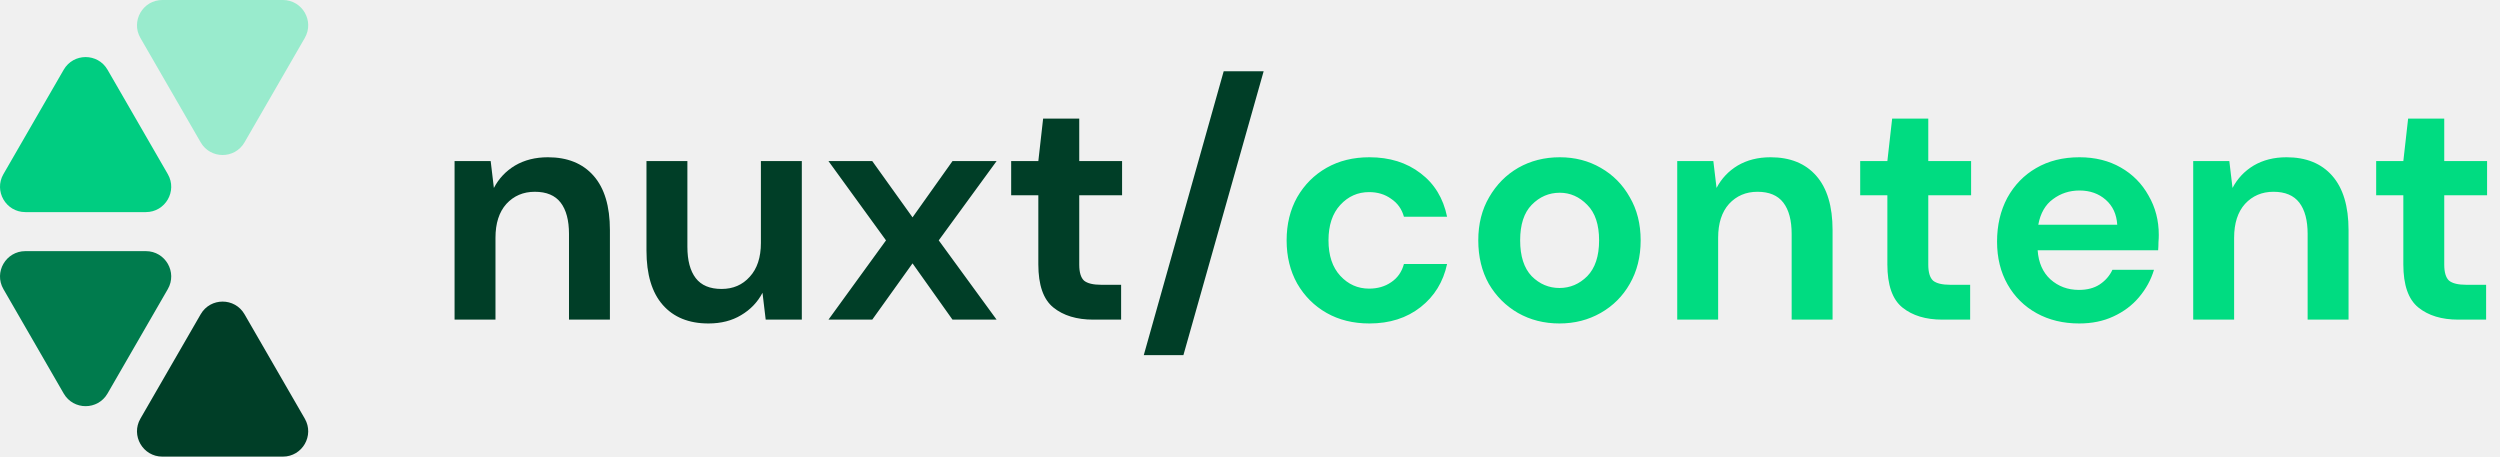
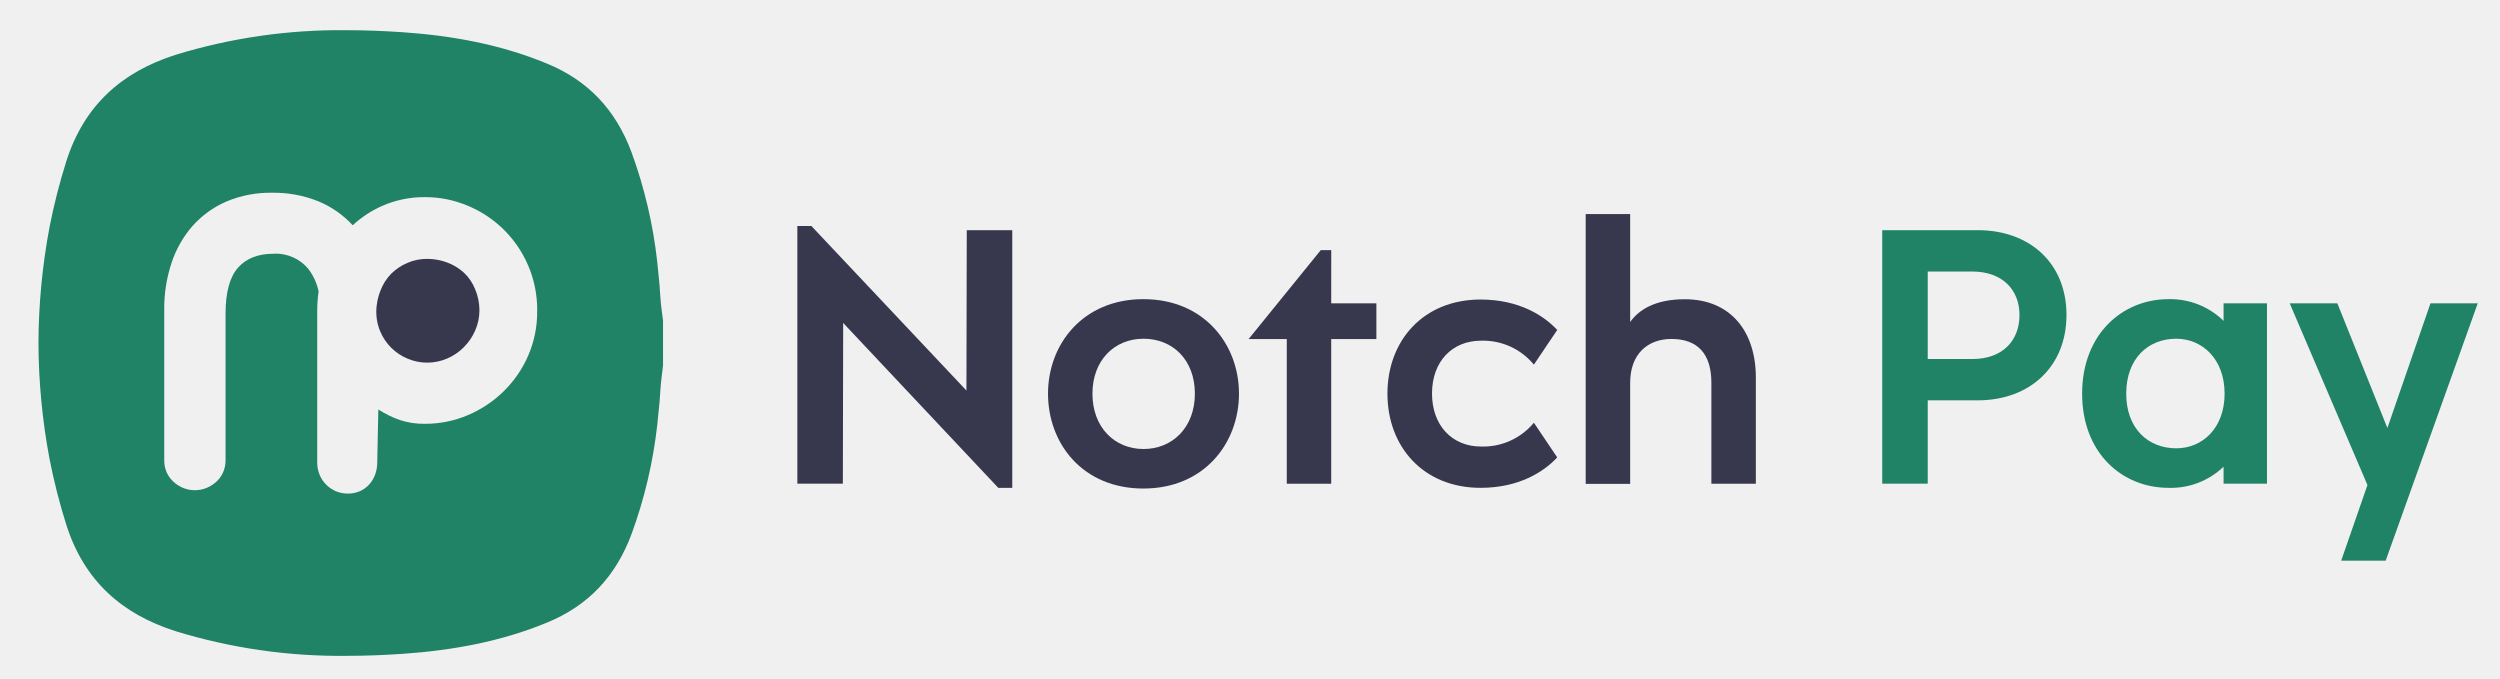
- <svg xmlns="http://www.w3.org/2000/svg" width="219" height="40" viewBox="0 0 219 40" fill="none">
-   <g clip-path="url(#clip0)">
-     <path d="M14.7 15.254C15.553 16.732 14.486 18.58 12.78 18.58H2.22C0.514 18.58 -0.553 16.732 0.3 15.254L5.58 6.109C6.433 4.63 8.567 4.63 9.42 6.109L14.7 15.254Z" fill="#00CD81" />
-     <path d="M17.58 27.529C18.433 26.05 20.567 26.05 21.42 27.529L26.7 36.673C27.553 38.151 26.486 39.999 24.78 39.999H14.22C12.514 39.999 11.447 38.151 12.3 36.673L17.58 27.529Z" fill="#003E27" />
-     <path d="M21.42 12.47C20.567 13.948 18.433 13.948 17.58 12.47L12.3 3.325C11.447 1.847 12.514 0 14.22 0H24.78C26.486 0 27.553 1.847 26.7 3.325L21.42 12.47Z" fill="#99EBCD" />
-     <path d="M12.78 22C14.486 22 15.553 23.848 14.7 25.326L9.42 34.471C8.567 35.95 6.433 35.95 5.58 34.471L0.3 25.326C-0.553 23.848 0.514 22 2.22 22H12.78Z" fill="#007B4D" />
-     <path d="M39.82 28V14.112H42.984L43.264 16.464C43.693 15.643 44.309 14.989 45.112 14.504C45.933 14.019 46.895 13.776 47.996 13.776C49.713 13.776 51.048 14.317 52 15.4C52.952 16.483 53.428 18.069 53.428 20.16V28H49.844V20.496C49.844 19.301 49.601 18.387 49.116 17.752C48.631 17.117 47.875 16.8 46.848 16.8C45.84 16.8 45.009 17.155 44.356 17.864C43.721 18.573 43.404 19.563 43.404 20.832V28H39.82ZM70.239 14.112V28H67.075L66.795 25.648C66.366 26.469 65.74 27.123 64.919 27.608C64.117 28.093 63.164 28.336 62.063 28.336C60.346 28.336 59.011 27.795 58.059 26.712C57.107 25.629 56.631 24.043 56.631 21.952V14.112H60.215V21.616C60.215 22.811 60.458 23.725 60.943 24.36C61.428 24.995 62.184 25.312 63.211 25.312C64.219 25.312 65.04 24.957 65.675 24.248C66.329 23.539 66.655 22.549 66.655 21.28V14.112H70.239ZM72.574 28L77.614 21.056L72.574 14.112H76.41L79.938 19.04L83.438 14.112H87.302L82.234 21.056L87.302 28H83.438L79.938 23.072L76.41 28H72.574ZM95.774 28C94.318 28 93.151 27.645 92.274 26.936C91.396 26.227 90.958 24.967 90.958 23.156V17.108H88.578V14.112H90.958L91.378 10.388H94.542V14.112H98.294V17.108H94.542V23.184C94.542 23.856 94.682 24.323 94.962 24.584C95.26 24.827 95.764 24.948 96.474 24.948H98.21V28H95.774ZM100.195 31.108L107.195 6.244H110.695L103.667 31.108H100.195Z" fill="#003E27" />
-     <path d="M119.96 28.336C118.541 28.336 117.291 28.028 116.208 27.412C115.125 26.796 114.267 25.937 113.632 24.836C113.016 23.735 112.708 22.475 112.708 21.056C112.708 19.637 113.016 18.377 113.632 17.276C114.267 16.175 115.125 15.316 116.208 14.7C117.291 14.084 118.541 13.776 119.96 13.776C121.733 13.776 123.227 14.243 124.44 15.176C125.653 16.091 126.428 17.36 126.764 18.984H122.984C122.797 18.312 122.424 17.789 121.864 17.416C121.323 17.024 120.679 16.828 119.932 16.828C118.943 16.828 118.103 17.201 117.412 17.948C116.721 18.695 116.376 19.731 116.376 21.056C116.376 22.381 116.721 23.417 117.412 24.164C118.103 24.911 118.943 25.284 119.932 25.284C120.679 25.284 121.323 25.097 121.864 24.724C122.424 24.351 122.797 23.819 122.984 23.128H126.764C126.428 24.696 125.653 25.956 124.44 26.908C123.227 27.86 121.733 28.336 119.96 28.336ZM136.609 28.336C135.265 28.336 134.052 28.028 132.969 27.412C131.905 26.796 131.056 25.947 130.421 24.864C129.805 23.763 129.497 22.493 129.497 21.056C129.497 19.619 129.814 18.359 130.449 17.276C131.084 16.175 131.933 15.316 132.997 14.7C134.08 14.084 135.293 13.776 136.637 13.776C137.962 13.776 139.157 14.084 140.221 14.7C141.304 15.316 142.153 16.175 142.769 17.276C143.404 18.359 143.721 19.619 143.721 21.056C143.721 22.493 143.404 23.763 142.769 24.864C142.153 25.947 141.304 26.796 140.221 27.412C139.138 28.028 137.934 28.336 136.609 28.336ZM136.609 25.228C137.542 25.228 138.354 24.883 139.045 24.192C139.736 23.483 140.081 22.437 140.081 21.056C140.081 19.675 139.736 18.639 139.045 17.948C138.354 17.239 137.552 16.884 136.637 16.884C135.685 16.884 134.864 17.239 134.173 17.948C133.501 18.639 133.165 19.675 133.165 21.056C133.165 22.437 133.501 23.483 134.173 24.192C134.864 24.883 135.676 25.228 136.609 25.228ZM146.925 28V14.112H150.089L150.369 16.464C150.799 15.643 151.415 14.989 152.217 14.504C153.039 14.019 154 13.776 155.101 13.776C156.819 13.776 158.153 14.317 159.105 15.4C160.057 16.483 160.533 18.069 160.533 20.16V28H156.949V20.496C156.949 19.301 156.707 18.387 156.221 17.752C155.736 17.117 154.98 16.8 153.953 16.8C152.945 16.8 152.115 17.155 151.461 17.864C150.827 18.573 150.509 19.563 150.509 20.832V28H146.925ZM170.149 28C168.693 28 167.526 27.645 166.649 26.936C165.771 26.227 165.333 24.967 165.333 23.156V17.108H162.953V14.112H165.333L165.753 10.388H168.917V14.112H172.669V17.108H168.917V23.184C168.917 23.856 169.057 24.323 169.337 24.584C169.635 24.827 170.139 24.948 170.849 24.948H172.585V28H170.149ZM182.138 28.336C180.738 28.336 179.497 28.037 178.414 27.44C177.332 26.843 176.482 26.003 175.866 24.92C175.25 23.837 174.942 22.587 174.942 21.168C174.942 19.731 175.241 18.452 175.838 17.332C176.454 16.212 177.294 15.344 178.358 14.728C179.441 14.093 180.71 13.776 182.166 13.776C183.529 13.776 184.733 14.075 185.778 14.672C186.824 15.269 187.636 16.091 188.214 17.136C188.812 18.163 189.11 19.311 189.11 20.58C189.11 20.785 189.101 21 189.082 21.224C189.082 21.448 189.073 21.681 189.054 21.924H178.498C178.573 23.007 178.946 23.856 179.618 24.472C180.309 25.088 181.14 25.396 182.11 25.396C182.838 25.396 183.445 25.237 183.93 24.92C184.434 24.584 184.808 24.155 185.05 23.632H188.69C188.429 24.509 187.99 25.312 187.374 26.04C186.777 26.749 186.03 27.309 185.134 27.72C184.257 28.131 183.258 28.336 182.138 28.336ZM182.166 16.688C181.289 16.688 180.514 16.94 179.842 17.444C179.17 17.929 178.741 18.676 178.554 19.684H185.47C185.414 18.769 185.078 18.041 184.462 17.5C183.846 16.959 183.081 16.688 182.166 16.688ZM192.125 28V14.112H195.289L195.569 16.464C195.998 15.643 196.614 14.989 197.417 14.504C198.238 14.019 199.199 13.776 200.301 13.776C202.018 13.776 203.353 14.317 204.305 15.4C205.257 16.483 205.733 18.069 205.733 20.16V28H202.149V20.496C202.149 19.301 201.906 18.387 201.421 17.752C200.935 17.117 200.179 16.8 199.153 16.8C198.145 16.8 197.314 17.155 196.661 17.864C196.026 18.573 195.709 19.563 195.709 20.832V28H192.125ZM215.348 28C213.892 28 212.725 27.645 211.848 26.936C210.971 26.227 210.532 24.967 210.532 23.156V17.108H208.152V14.112H210.532L210.952 10.388H214.116V14.112H217.868V17.108H214.116V23.184C214.116 23.856 214.256 24.323 214.536 24.584C214.835 24.827 215.339 24.948 216.048 24.948H217.784V28H215.348Z" fill="#00DC81" />
-   </g>
+ <svg xmlns="http://www.w3.org/2000/svg" id="Layer_1" data-name="Layer 1" viewBox="0 0 535.68 145.44">
  <defs>
-     <clipPath id="clip0">
-       <rect width="219" height="40" fill="white" />
-     </clipPath>
+     <style>.cls-1{fill:#208366;}.cls-2{fill:#37384e;}</style>
  </defs>
+   <path class="cls-1" d="M141.49,63.55c-.05-.91-.12-1.81-.19-2.72-.16-1.62-.32-3.25-.49-4.88a100.34,100.34,0,0,0-5.51-23.37c-3.36-9-9.25-15.35-18.2-19C107.2,9.5,96.83,7.63,86.25,6.9c-4-.27-8-.43-12-.43a120.32,120.32,0,0,0-36.61,5.27C26,15.44,18,22.66,14.22,34.52a129.19,129.19,0,0,0-3.6,14.11A137.06,137.06,0,0,0,8.24,73.5a137.06,137.06,0,0,0,2.38,24.87,129.19,129.19,0,0,0,3.6,14.11C18,124.34,26,131.56,37.67,135.26a120.22,120.22,0,0,0,36.6,5.27c4,0,8-.16,12-.43,10.58-.73,21-2.6,30.85-6.66,9-3.67,14.84-10,18.2-19a100.34,100.34,0,0,0,5.51-23.37c.17-1.63.33-3.26.49-4.88.07-.91.14-1.81.19-2.72.11-1.73.37-3.45.56-5.17V68.72C141.86,67,141.6,65.28,141.49,63.55ZM113.21,76.13A24.24,24.24,0,0,1,108,83.77a24.69,24.69,0,0,1-7.67,5.15A23.37,23.37,0,0,1,91,90.81,16.26,16.26,0,0,1,85.68,90a22,22,0,0,1-4.62-2.26V88l-.23,11.1a7.32,7.32,0,0,1-.46,2.61,6.3,6.3,0,0,1-1.29,2.13,5.89,5.89,0,0,1-2,1.42,6.4,6.4,0,0,1-2.54.5,6.54,6.54,0,0,1-2.57-.5,6.72,6.72,0,0,1-2.08-1.41,6.51,6.51,0,0,1-1.42-2.14,6.85,6.85,0,0,1-.5-2.61V66.77a30.25,30.25,0,0,1,.3-4.33,12,12,0,0,0-2.13-4.72,9,9,0,0,0-7.55-3.35c-3.3,0-5.83,1-7.6,3s-2.66,5.29-2.66,9.83v31.4a6.37,6.37,0,0,1-.51,2.57,6,6,0,0,1-1.41,2,7,7,0,0,1-2.11,1.36,6.65,6.65,0,0,1-5.11,0,6.93,6.93,0,0,1-2.08-1.36,6.19,6.19,0,0,1-1.42-2,6.54,6.54,0,0,1-.5-2.57V66.35a31,31,0,0,1,1.56-10,23,23,0,0,1,4.5-7.93,20.83,20.83,0,0,1,7.24-5.23,24.11,24.11,0,0,1,9.81-1.89,25.55,25.55,0,0,1,9.88,1.82,20.86,20.86,0,0,1,7.4,5.15,22.86,22.86,0,0,1,6.24-4.12A22.32,22.32,0,0,1,91,42.24a23.37,23.37,0,0,1,9.33,1.89A24.09,24.09,0,0,1,115.1,66.76,23.38,23.38,0,0,1,113.21,76.13Z" />
+   <path class="cls-2" d="M102.73,66.45a10.83,10.83,0,0,1-.91,4.37,11.67,11.67,0,0,1-2.45,3.59,11.28,11.28,0,0,1-3.57,2.42,10.83,10.83,0,0,1-8.53,0,11.1,11.1,0,0,1-3.46-2.33,10.91,10.91,0,0,1-2.32-3.45,11.13,11.13,0,0,1-.44-1.22,10.8,10.8,0,0,1-.42-3,12.29,12.29,0,0,1,.26-2.48,12.78,12.78,0,0,1,.6-2,10.57,10.57,0,0,1,2.32-3.69,11.07,11.07,0,0,1,3.46-2.32,10.45,10.45,0,0,1,4.24-.87,12.12,12.12,0,0,1,4.29.77,10.94,10.94,0,0,1,3.57,2.16A9.78,9.78,0,0,1,101.82,62,11.65,11.65,0,0,1,102.73,66.45Z" />
+   <path class="cls-2" d="M180.67,69.2l-.07,34.43h-9.75V48.42h3l33.23,35.26.07-34.36h9.75v55.21h-3Z" />
+   <path class="cls-2" d="M224.56,84.35C224.56,73.78,232,64.1,245,64.1s20.48,9.68,20.48,20.25-7.42,20.33-20.48,20.33S224.56,95,224.56,84.35Zm9.52,0c0,7.21,4.73,11.86,10.95,11.86s11-4.65,11-11.86-4.73-11.77-11-11.77S234.08,77.23,234.08,84.35Z" />
+   <path class="cls-2" d="M285.24,65h9.68v7.65h-9.68v31h-9.52v-31h-8.18L283,53.6h2.25Z" />
+   <path class="cls-2" d="M317.35,95.68a14.12,14.12,0,0,0,11.32-5.1l5,7.43c-2.85,3.07-8.18,6.52-16.43,6.52-12.22,0-19.95-8.77-19.95-20.18s7.73-20.17,19.95-20.17c8.25,0,13.58,3.45,16.43,6.52l-5,7.43A14.12,14.12,0,0,0,317.35,73c-6.23,0-10.51,4.5-10.51,11.32S311.12,95.68,317.35,95.68Z" />
+   <path class="cls-2" d="M349.3,45.87V69c1.8-2.55,5.25-4.88,11.7-4.88,9.83,0,15.23,6.9,15.23,16.8v22.73H366.7V82c0-6.15-2.92-9.37-8.55-9.37-5.1,0-8.85,3.22-8.85,9.37v21.68h-9.53V45.87Z" />
+   <path class="cls-1" d="M423.79,49.32c11.1,0,19,7.06,19,18.16s-7.88,18.3-19,18.3H413.06v17.85h-9.75V49.32Zm8.93,18.16c0-5.33-3.61-9.3-10.13-9.3h-9.53V76.93h9.53C429.11,76.93,432.72,73,432.72,67.48Z" />
+   <path class="cls-1" d="M464.67,104.53c-10,0-18.53-7.5-18.53-20.18s8.55-20.25,18.53-20.25a16.34,16.34,0,0,1,11.78,4.65V65h9.3v38.63h-9.3V100A16.29,16.29,0,0,1,464.67,104.53Zm-9.08-20.18c0,7.43,4.65,11.71,10.73,11.71,5.55,0,10.35-4.28,10.35-11.71s-4.8-11.77-10.35-11.77C460.24,72.58,455.59,76.85,455.59,84.35Z" />
+   <path class="cls-1" d="M530.91,65l-19.73,55.14h-9.53l5.63-16.21L490.62,65h10.21l10.72,26.71L520.78,65Z" />
</svg>
